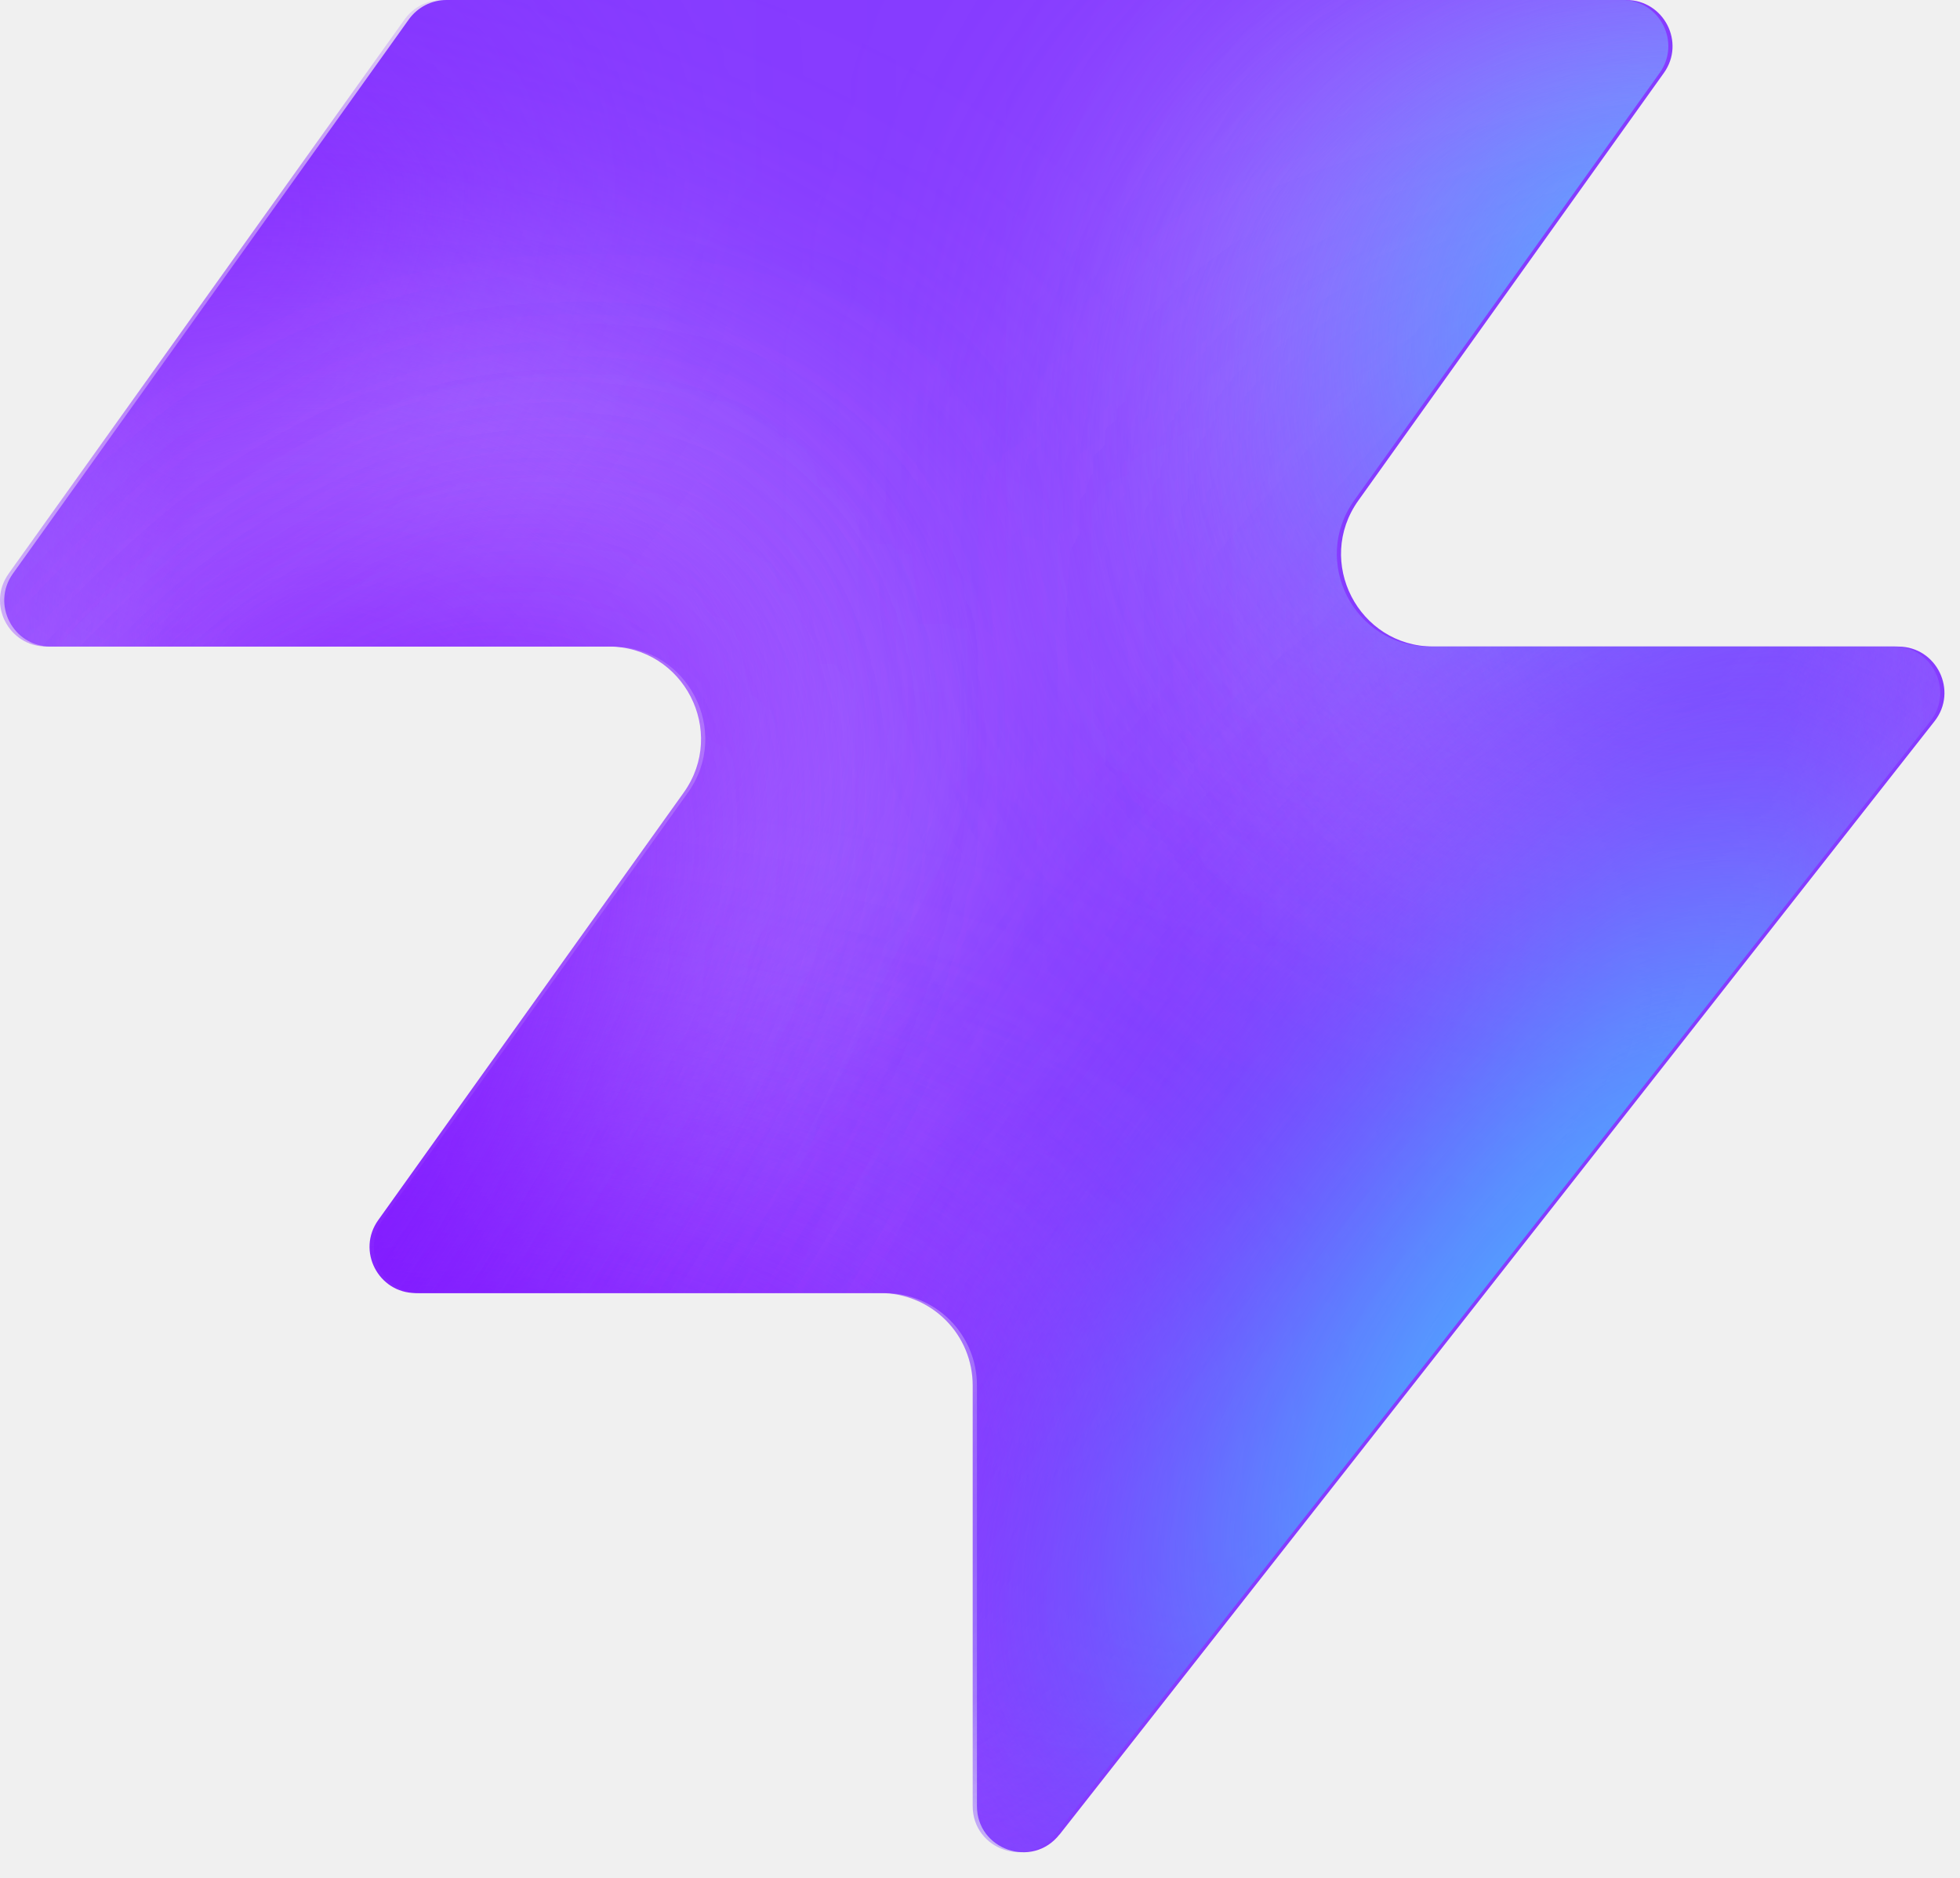
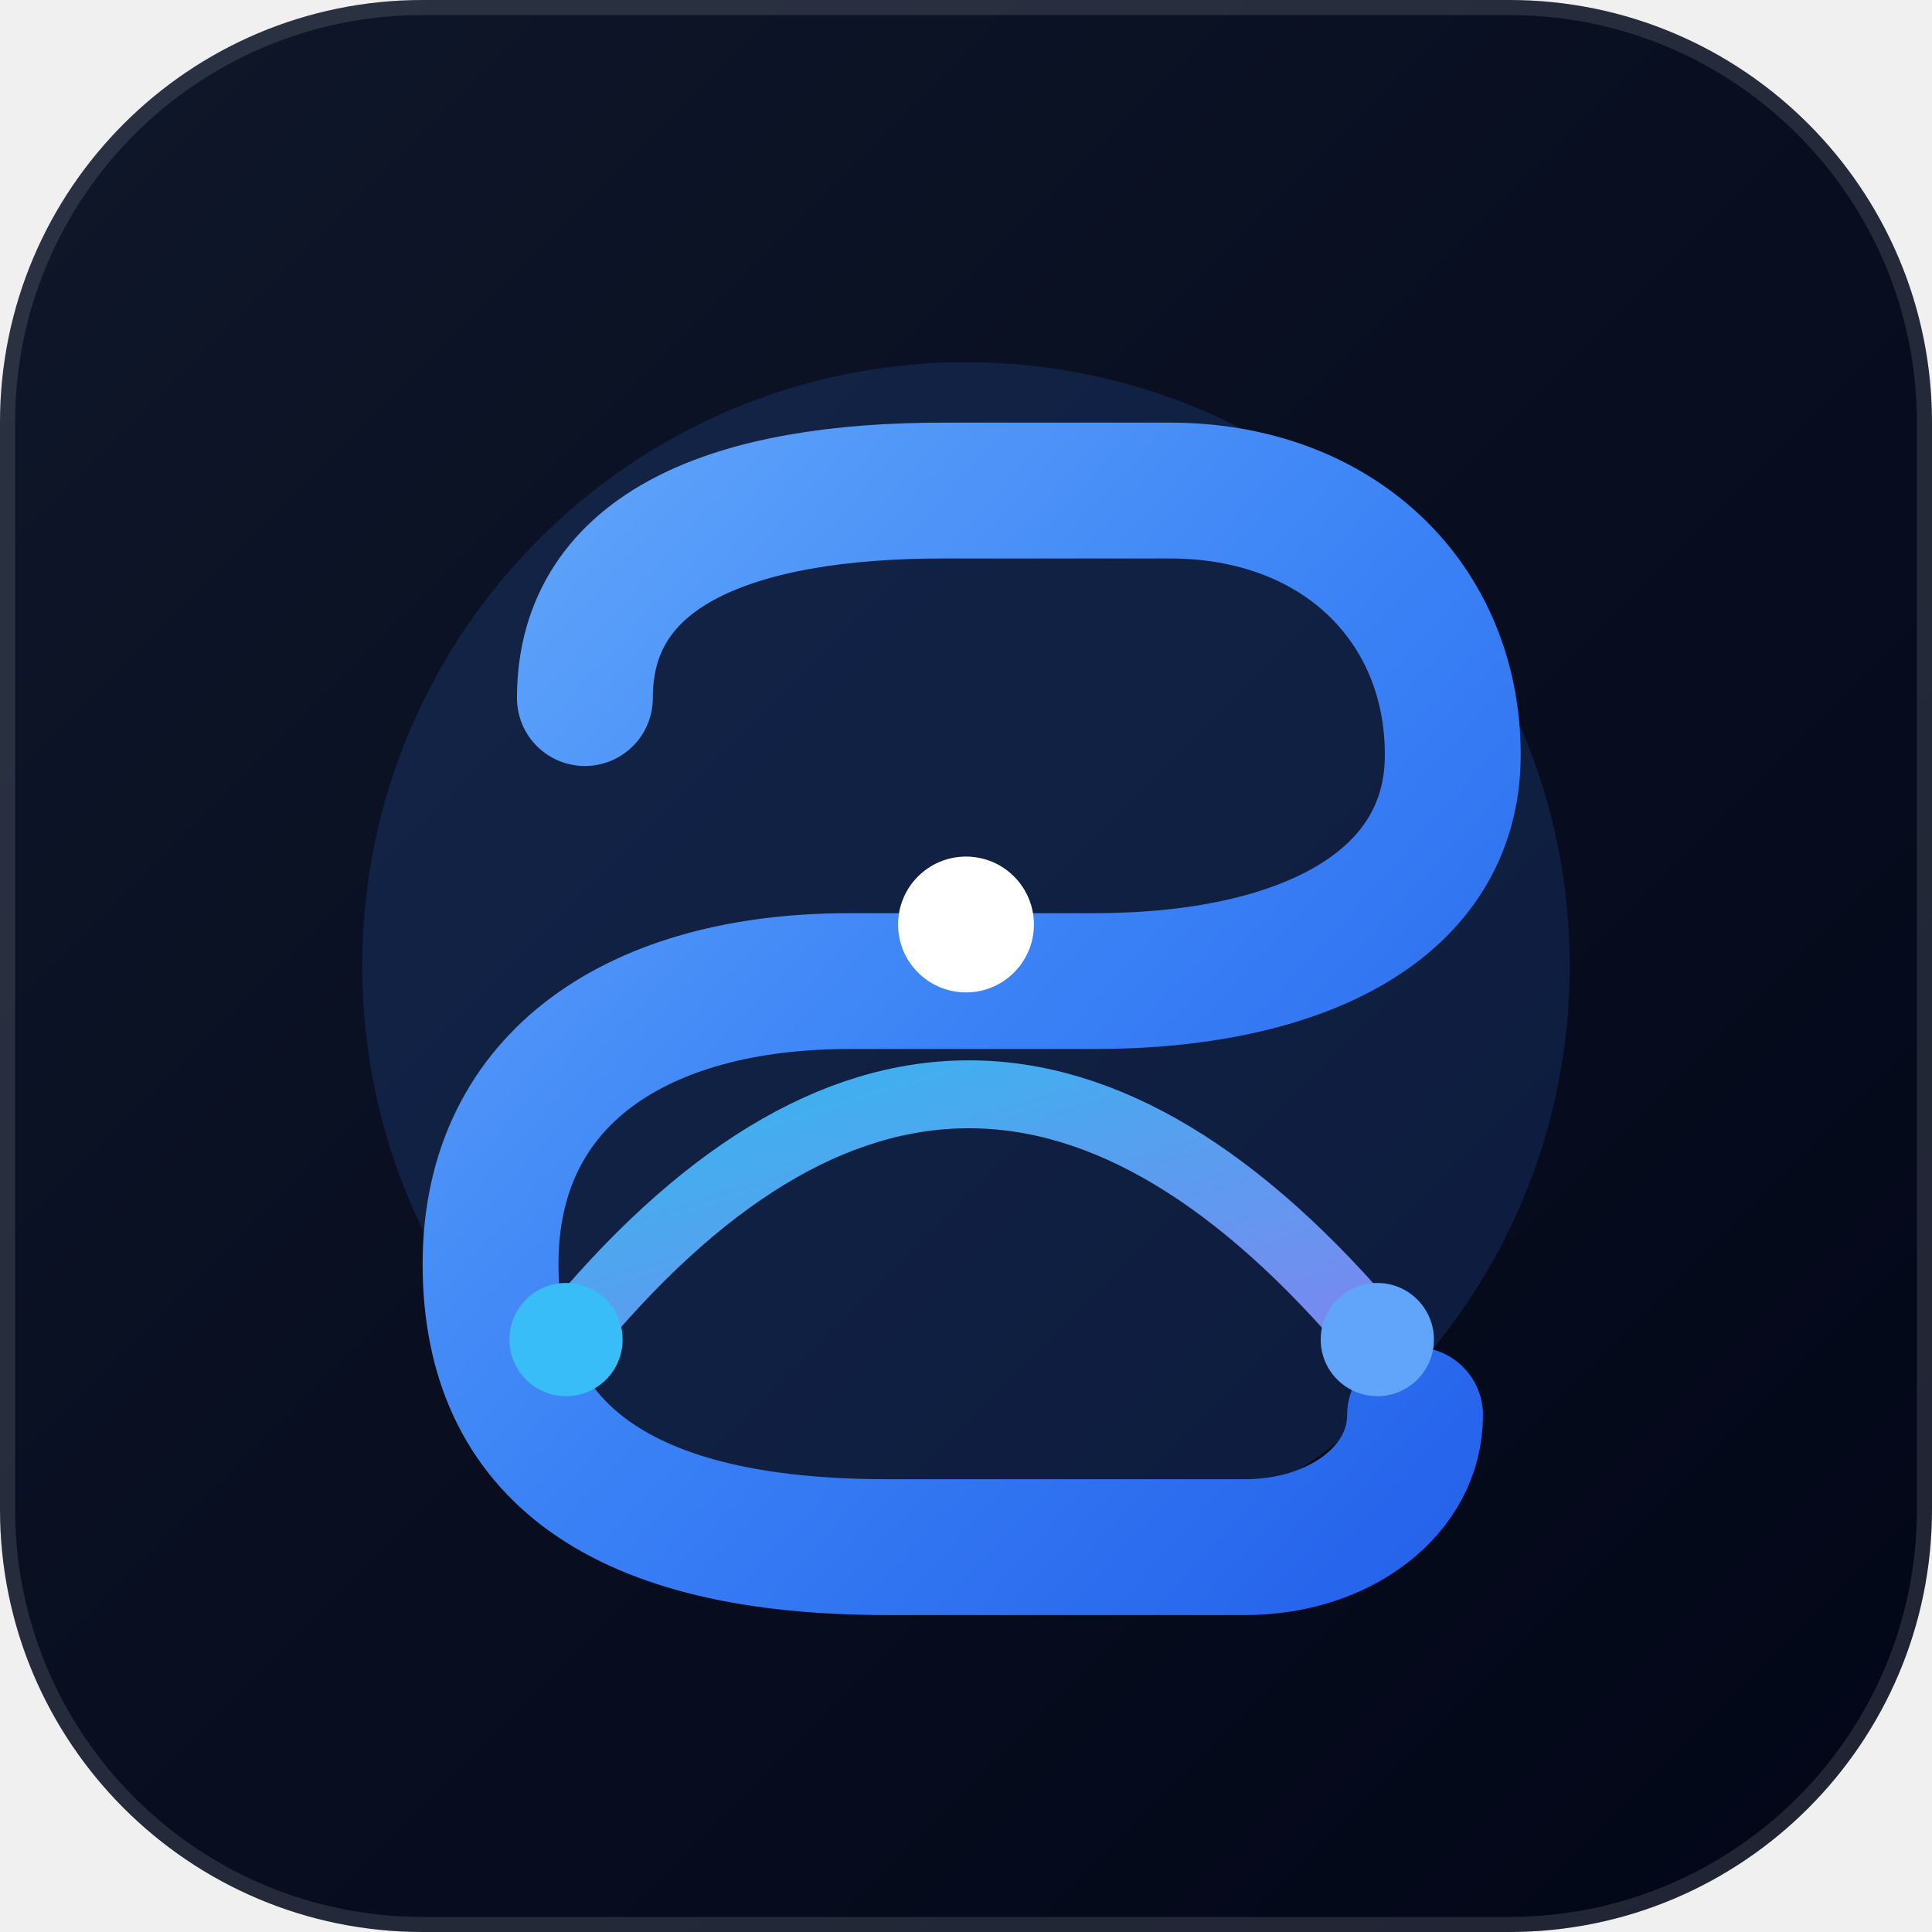
- <svg xmlns="http://www.w3.org/2000/svg" width="48" height="46" fill="none" viewBox="0 0 48 46">
-   <path fill="#863bff" d="M25.946 44.938c-.664.845-2.021.375-2.021-.698V33.937a2.26 2.26 0 0 0-2.262-2.262H10.287c-.92 0-1.456-1.04-.92-1.788l7.48-10.471c1.07-1.497 0-3.578-1.842-3.578H1.237c-.92 0-1.456-1.04-.92-1.788L10.013.474c.214-.297.556-.474.92-.474h28.894c.92 0 1.456 1.04.92 1.788l-7.48 10.471c-1.07 1.498 0 3.579 1.842 3.579h11.377c.943 0 1.473 1.088.89 1.83L25.947 44.94z" style="fill:#863bff;fill:color(display-p3 .525 .23 1);fill-opacity:1" />
-   <mask id="a" width="48" height="46" x="0" y="0" maskUnits="userSpaceOnUse" style="mask-type:alpha">
-     <path fill="#000" d="M25.842 44.938c-.664.844-2.021.375-2.021-.698V33.937a2.26 2.26 0 0 0-2.262-2.262H10.183c-.92 0-1.456-1.04-.92-1.788l7.48-10.471c1.07-1.498 0-3.579-1.842-3.579H1.133c-.92 0-1.456-1.04-.92-1.787L9.91.473c.214-.297.556-.474.92-.474h28.894c.92 0 1.456 1.04.92 1.788l-7.48 10.471c-1.07 1.498 0 3.578 1.842 3.578h11.377c.943 0 1.473 1.088.89 1.832L25.843 44.94z" style="fill:#000;fill-opacity:1" />
-   </mask>
-   <g mask="url(#a)">
-     <g filter="url(#b)">
-       <ellipse cx="5.508" cy="14.704" fill="#ede6ff" rx="5.508" ry="14.704" style="fill:#ede6ff;fill:color(display-p3 .927 .903 1);fill-opacity:1" transform="matrix(.00324 1 1 -.00324 -4.47 31.516)" />
-     </g>
-     <g filter="url(#c)">
-       <ellipse cx="10.399" cy="29.851" fill="#ede6ff" rx="10.399" ry="29.851" style="fill:#ede6ff;fill:color(display-p3 .927 .903 1);fill-opacity:1" transform="matrix(.00324 1 1 -.00324 -39.328 7.883)" />
-     </g>
-     <g filter="url(#d)">
-       <ellipse cx="5.508" cy="30.487" fill="#7e14ff" rx="5.508" ry="30.487" style="fill:#7e14ff;fill:color(display-p3 .492 .077 1);fill-opacity:1" transform="rotate(89.814 -25.913 -14.639)scale(1 -1)" />
-     </g>
-     <g filter="url(#e)">
-       <ellipse cx="5.508" cy="30.599" fill="#7e14ff" rx="5.508" ry="30.599" style="fill:#7e14ff;fill:color(display-p3 .492 .077 1);fill-opacity:1" transform="rotate(89.814 -32.644 -3.334)scale(1 -1)" />
-     </g>
-     <g filter="url(#f)">
-       <ellipse cx="5.508" cy="30.599" fill="#7e14ff" rx="5.508" ry="30.599" style="fill:#7e14ff;fill:color(display-p3 .492 .077 1);fill-opacity:1" transform="matrix(.00324 1 1 -.00324 -34.34 30.47)" />
-     </g>
-     <g filter="url(#g)">
-       <ellipse cx="14.072" cy="22.078" fill="#ede6ff" rx="14.072" ry="22.078" style="fill:#ede6ff;fill:color(display-p3 .927 .903 1);fill-opacity:1" transform="rotate(93.35 24.506 48.493)scale(-1 1)" />
-     </g>
-     <g filter="url(#h)">
-       <ellipse cx="3.47" cy="21.501" fill="#7e14ff" rx="3.47" ry="21.501" style="fill:#7e14ff;fill:color(display-p3 .492 .077 1);fill-opacity:1" transform="rotate(89.009 28.708 47.59)scale(-1 1)" />
-     </g>
-     <g filter="url(#i)">
-       <ellipse cx="3.47" cy="21.501" fill="#7e14ff" rx="3.47" ry="21.501" style="fill:#7e14ff;fill:color(display-p3 .492 .077 1);fill-opacity:1" transform="rotate(89.009 28.708 47.59)scale(-1 1)" />
-     </g>
-     <g filter="url(#j)">
-       <ellipse cx=".387" cy="8.972" fill="#7e14ff" rx="4.407" ry="29.108" style="fill:#7e14ff;fill:color(display-p3 .492 .077 1);fill-opacity:1" transform="rotate(39.51 .387 8.972)" />
-     </g>
-     <g filter="url(#k)">
-       <ellipse cx="47.523" cy="-6.092" fill="#7e14ff" rx="4.407" ry="29.108" style="fill:#7e14ff;fill:color(display-p3 .492 .077 1);fill-opacity:1" transform="rotate(37.892 47.523 -6.092)" />
-     </g>
-     <g filter="url(#l)">
-       <ellipse cx="41.412" cy="6.333" fill="#47bfff" rx="5.971" ry="9.665" style="fill:#47bfff;fill:color(display-p3 .28 .748 1);fill-opacity:1" transform="rotate(37.892 41.412 6.333)" />
-     </g>
-     <g filter="url(#m)">
-       <ellipse cx="-1.879" cy="38.332" fill="#7e14ff" rx="4.407" ry="29.108" style="fill:#7e14ff;fill:color(display-p3 .492 .077 1);fill-opacity:1" transform="rotate(37.892 -1.88 38.332)" />
-     </g>
-     <g filter="url(#n)">
-       <ellipse cx="-1.879" cy="38.332" fill="#7e14ff" rx="4.407" ry="29.108" style="fill:#7e14ff;fill:color(display-p3 .492 .077 1);fill-opacity:1" transform="rotate(37.892 -1.88 38.332)" />
-     </g>
-     <g filter="url(#o)">
-       <ellipse cx="35.651" cy="29.907" fill="#7e14ff" rx="4.407" ry="29.108" style="fill:#7e14ff;fill:color(display-p3 .492 .077 1);fill-opacity:1" transform="rotate(37.892 35.651 29.907)" />
-     </g>
-     <g filter="url(#p)">
-       <ellipse cx="38.418" cy="32.4" fill="#47bfff" rx="5.971" ry="15.297" style="fill:#47bfff;fill:color(display-p3 .28 .748 1);fill-opacity:1" transform="rotate(37.892 38.418 32.4)" />
-     </g>
-   </g>
+ <svg xmlns="http://www.w3.org/2000/svg" viewBox="0 0 512 512" width="512" height="512">
  <defs>
-     <filter id="b" width="60.045" height="41.654" x="-19.77" y="16.149" color-interpolation-filters="sRGB" filterUnits="userSpaceOnUse">
-       <feFlood flood-opacity="0" result="BackgroundImageFix" />
-       <feBlend in="SourceGraphic" in2="BackgroundImageFix" result="shape" />
-       <feGaussianBlur result="effect1_foregroundBlur_2002_17158" stdDeviation="7.659" />
-     </filter>
-     <filter id="c" width="90.34" height="51.437" x="-54.613" y="-7.533" color-interpolation-filters="sRGB" filterUnits="userSpaceOnUse">
-       <feFlood flood-opacity="0" result="BackgroundImageFix" />
-       <feBlend in="SourceGraphic" in2="BackgroundImageFix" result="shape" />
-       <feGaussianBlur result="effect1_foregroundBlur_2002_17158" stdDeviation="7.659" />
-     </filter>
-     <filter id="d" width="79.355" height="29.4" x="-49.64" y="2.03" color-interpolation-filters="sRGB" filterUnits="userSpaceOnUse">
-       <feFlood flood-opacity="0" result="BackgroundImageFix" />
-       <feBlend in="SourceGraphic" in2="BackgroundImageFix" result="shape" />
-       <feGaussianBlur result="effect1_foregroundBlur_2002_17158" stdDeviation="4.596" />
-     </filter>
-     <filter id="e" width="79.579" height="29.4" x="-45.045" y="20.029" color-interpolation-filters="sRGB" filterUnits="userSpaceOnUse">
-       <feFlood flood-opacity="0" result="BackgroundImageFix" />
-       <feBlend in="SourceGraphic" in2="BackgroundImageFix" result="shape" />
-       <feGaussianBlur result="effect1_foregroundBlur_2002_17158" stdDeviation="4.596" />
-     </filter>
-     <filter id="f" width="79.579" height="29.4" x="-43.513" y="21.178" color-interpolation-filters="sRGB" filterUnits="userSpaceOnUse">
-       <feFlood flood-opacity="0" result="BackgroundImageFix" />
-       <feBlend in="SourceGraphic" in2="BackgroundImageFix" result="shape" />
-       <feGaussianBlur result="effect1_foregroundBlur_2002_17158" stdDeviation="4.596" />
-     </filter>
-     <filter id="g" width="74.749" height="58.852" x="15.756" y="-17.901" color-interpolation-filters="sRGB" filterUnits="userSpaceOnUse">
-       <feFlood flood-opacity="0" result="BackgroundImageFix" />
-       <feBlend in="SourceGraphic" in2="BackgroundImageFix" result="shape" />
-       <feGaussianBlur result="effect1_foregroundBlur_2002_17158" stdDeviation="7.659" />
-     </filter>
-     <filter id="h" width="61.377" height="25.362" x="23.548" y="2.284" color-interpolation-filters="sRGB" filterUnits="userSpaceOnUse">
-       <feFlood flood-opacity="0" result="BackgroundImageFix" />
-       <feBlend in="SourceGraphic" in2="BackgroundImageFix" result="shape" />
-       <feGaussianBlur result="effect1_foregroundBlur_2002_17158" stdDeviation="4.596" />
-     </filter>
-     <filter id="i" width="61.377" height="25.362" x="23.548" y="2.284" color-interpolation-filters="sRGB" filterUnits="userSpaceOnUse">
-       <feFlood flood-opacity="0" result="BackgroundImageFix" />
-       <feBlend in="SourceGraphic" in2="BackgroundImageFix" result="shape" />
-       <feGaussianBlur result="effect1_foregroundBlur_2002_17158" stdDeviation="4.596" />
-     </filter>
-     <filter id="j" width="56.045" height="63.649" x="-27.636" y="-22.853" color-interpolation-filters="sRGB" filterUnits="userSpaceOnUse">
-       <feFlood flood-opacity="0" result="BackgroundImageFix" />
-       <feBlend in="SourceGraphic" in2="BackgroundImageFix" result="shape" />
-       <feGaussianBlur result="effect1_foregroundBlur_2002_17158" stdDeviation="4.596" />
-     </filter>
-     <filter id="k" width="54.814" height="64.646" x="20.116" y="-38.415" color-interpolation-filters="sRGB" filterUnits="userSpaceOnUse">
-       <feFlood flood-opacity="0" result="BackgroundImageFix" />
-       <feBlend in="SourceGraphic" in2="BackgroundImageFix" result="shape" />
-       <feGaussianBlur result="effect1_foregroundBlur_2002_17158" stdDeviation="4.596" />
-     </filter>
-     <filter id="l" width="33.541" height="35.313" x="24.641" y="-11.323" color-interpolation-filters="sRGB" filterUnits="userSpaceOnUse">
-       <feFlood flood-opacity="0" result="BackgroundImageFix" />
-       <feBlend in="SourceGraphic" in2="BackgroundImageFix" result="shape" />
-       <feGaussianBlur result="effect1_foregroundBlur_2002_17158" stdDeviation="4.596" />
-     </filter>
-     <filter id="m" width="54.814" height="64.646" x="-29.286" y="6.009" color-interpolation-filters="sRGB" filterUnits="userSpaceOnUse">
-       <feFlood flood-opacity="0" result="BackgroundImageFix" />
-       <feBlend in="SourceGraphic" in2="BackgroundImageFix" result="shape" />
-       <feGaussianBlur result="effect1_foregroundBlur_2002_17158" stdDeviation="4.596" />
-     </filter>
-     <filter id="n" width="54.814" height="64.646" x="-29.286" y="6.009" color-interpolation-filters="sRGB" filterUnits="userSpaceOnUse">
-       <feFlood flood-opacity="0" result="BackgroundImageFix" />
-       <feBlend in="SourceGraphic" in2="BackgroundImageFix" result="shape" />
-       <feGaussianBlur result="effect1_foregroundBlur_2002_17158" stdDeviation="4.596" />
-     </filter>
-     <filter id="o" width="54.814" height="64.646" x="8.244" y="-2.416" color-interpolation-filters="sRGB" filterUnits="userSpaceOnUse">
-       <feFlood flood-opacity="0" result="BackgroundImageFix" />
-       <feBlend in="SourceGraphic" in2="BackgroundImageFix" result="shape" />
-       <feGaussianBlur result="effect1_foregroundBlur_2002_17158" stdDeviation="4.596" />
-     </filter>
-     <filter id="p" width="39.409" height="43.623" x="18.713" y="10.588" color-interpolation-filters="sRGB" filterUnits="userSpaceOnUse">
-       <feFlood flood-opacity="0" result="BackgroundImageFix" />
-       <feBlend in="SourceGraphic" in2="BackgroundImageFix" result="shape" />
-       <feGaussianBlur result="effect1_foregroundBlur_2002_17158" stdDeviation="4.596" />
-     </filter>
+     <linearGradient id="bgGrad" x1="0%" y1="0%" x2="100%" y2="100%">
+       <stop offset="0%" stop-color="#0F172A" />
+       <stop offset="100%" stop-color="#020617" />
+     </linearGradient>
+     <linearGradient id="bridgeGrad" x1="0%" y1="0%" x2="100%" y2="100%">
+       <stop offset="0%" stop-color="#60A5FA" />
+       <stop offset="50%" stop-color="#3B82F6" />
+       <stop offset="100%" stop-color="#2563EB" />
+     </linearGradient>
+     <linearGradient id="accentGrad" x1="0%" y1="0%" x2="100%" y2="100%">
+       <stop offset="0%" stop-color="#38BDF8" />
+       <stop offset="100%" stop-color="#818CF8" />
+     </linearGradient>
  </defs>
+   <rect width="512" height="512" rx="112" fill="url(#bgGrad)" />
+   <rect width="508" height="508" x="2" y="2" rx="110" fill="none" stroke="rgba(255,255,255,0.12)" stroke-width="4" />
+   <circle cx="256" cy="256" r="160" fill="#3B82F6" opacity="0.16" />
+   <path d="M 155 185 C 155 145, 195 130, 250 130 L 310 130 C 355 130, 385 160, 385 200 C 385 240, 345 260, 290 260 L 225 260 C 170 260, 130 285, 130 335 C 130 385, 165 410, 235 410 L 330 410 C 355 410, 375 395, 375 375" fill="none" stroke="url(#bridgeGrad)" stroke-width="36" stroke-linecap="round" stroke-linejoin="round" />
+   <path d="M 150 355 Q 256 225 365 355" fill="none" stroke="url(#accentGrad)" stroke-width="18" stroke-linecap="round" opacity="0.95" />
+   <circle cx="150" cy="355" r="15" fill="#38BDF8" />
+   <circle cx="256" cy="245" r="18" fill="#FFFFFF" />
+   <circle cx="365" cy="355" r="15" fill="#60A5FA" />
</svg>
